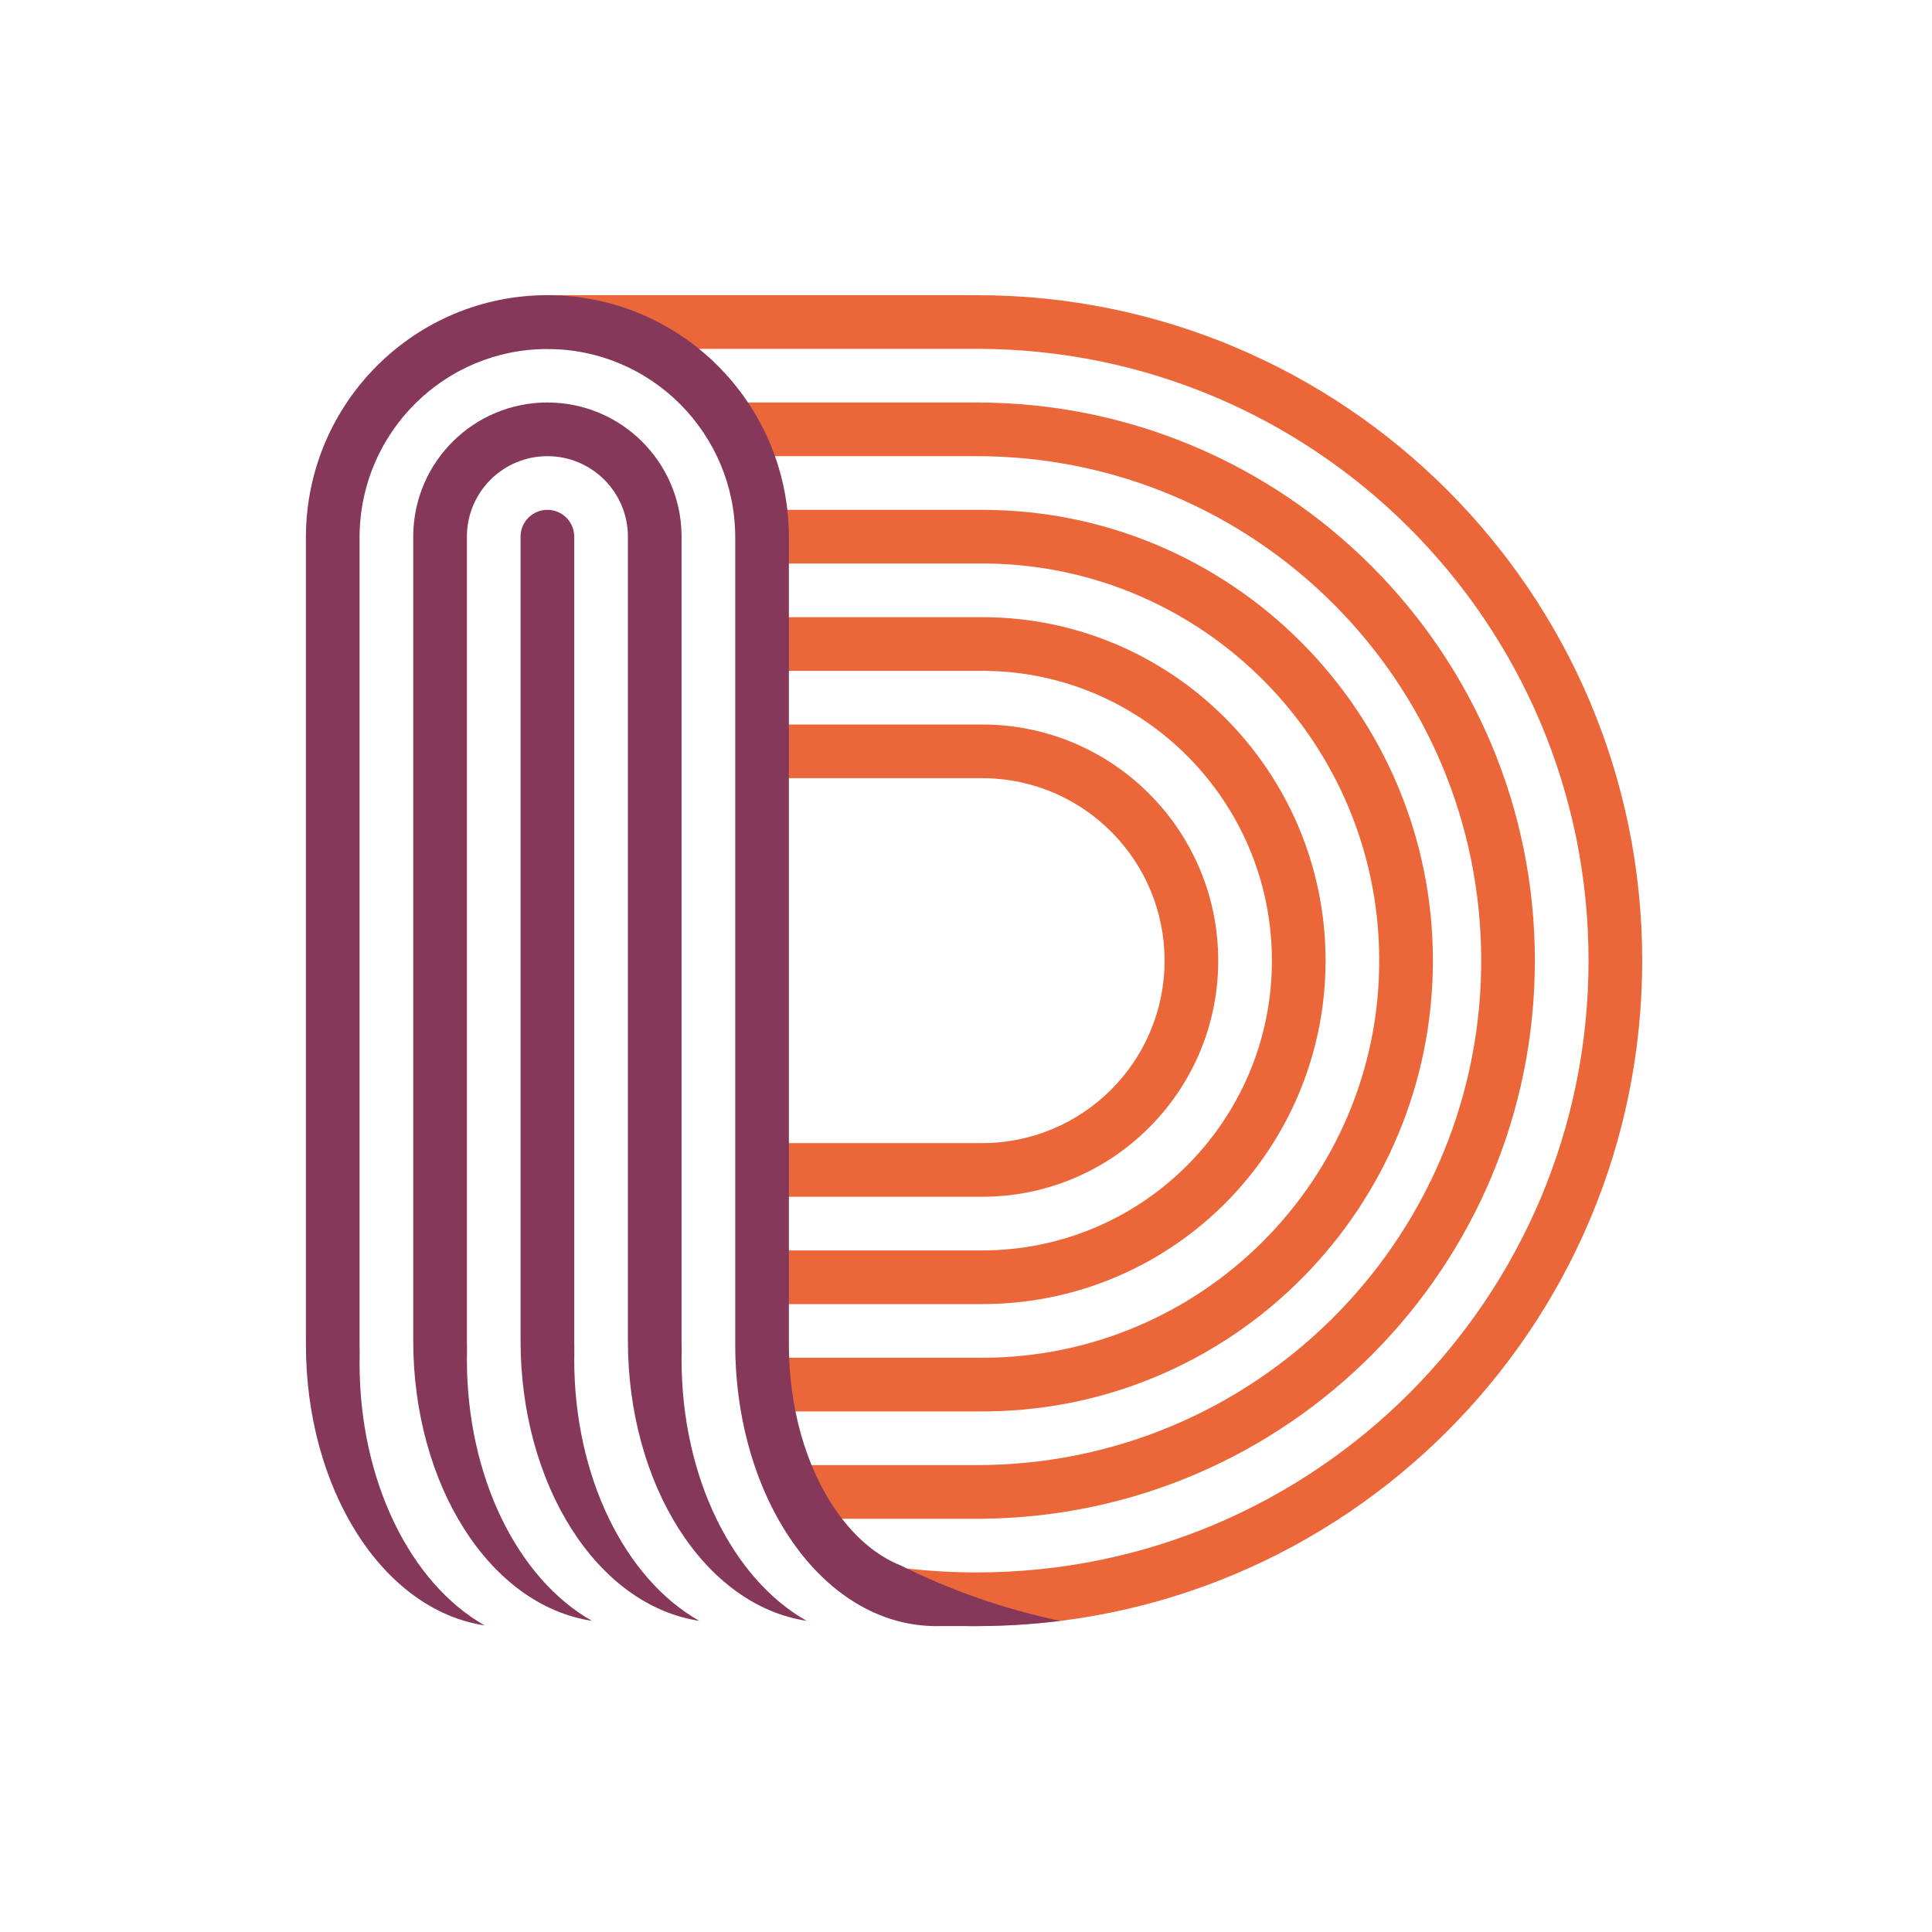
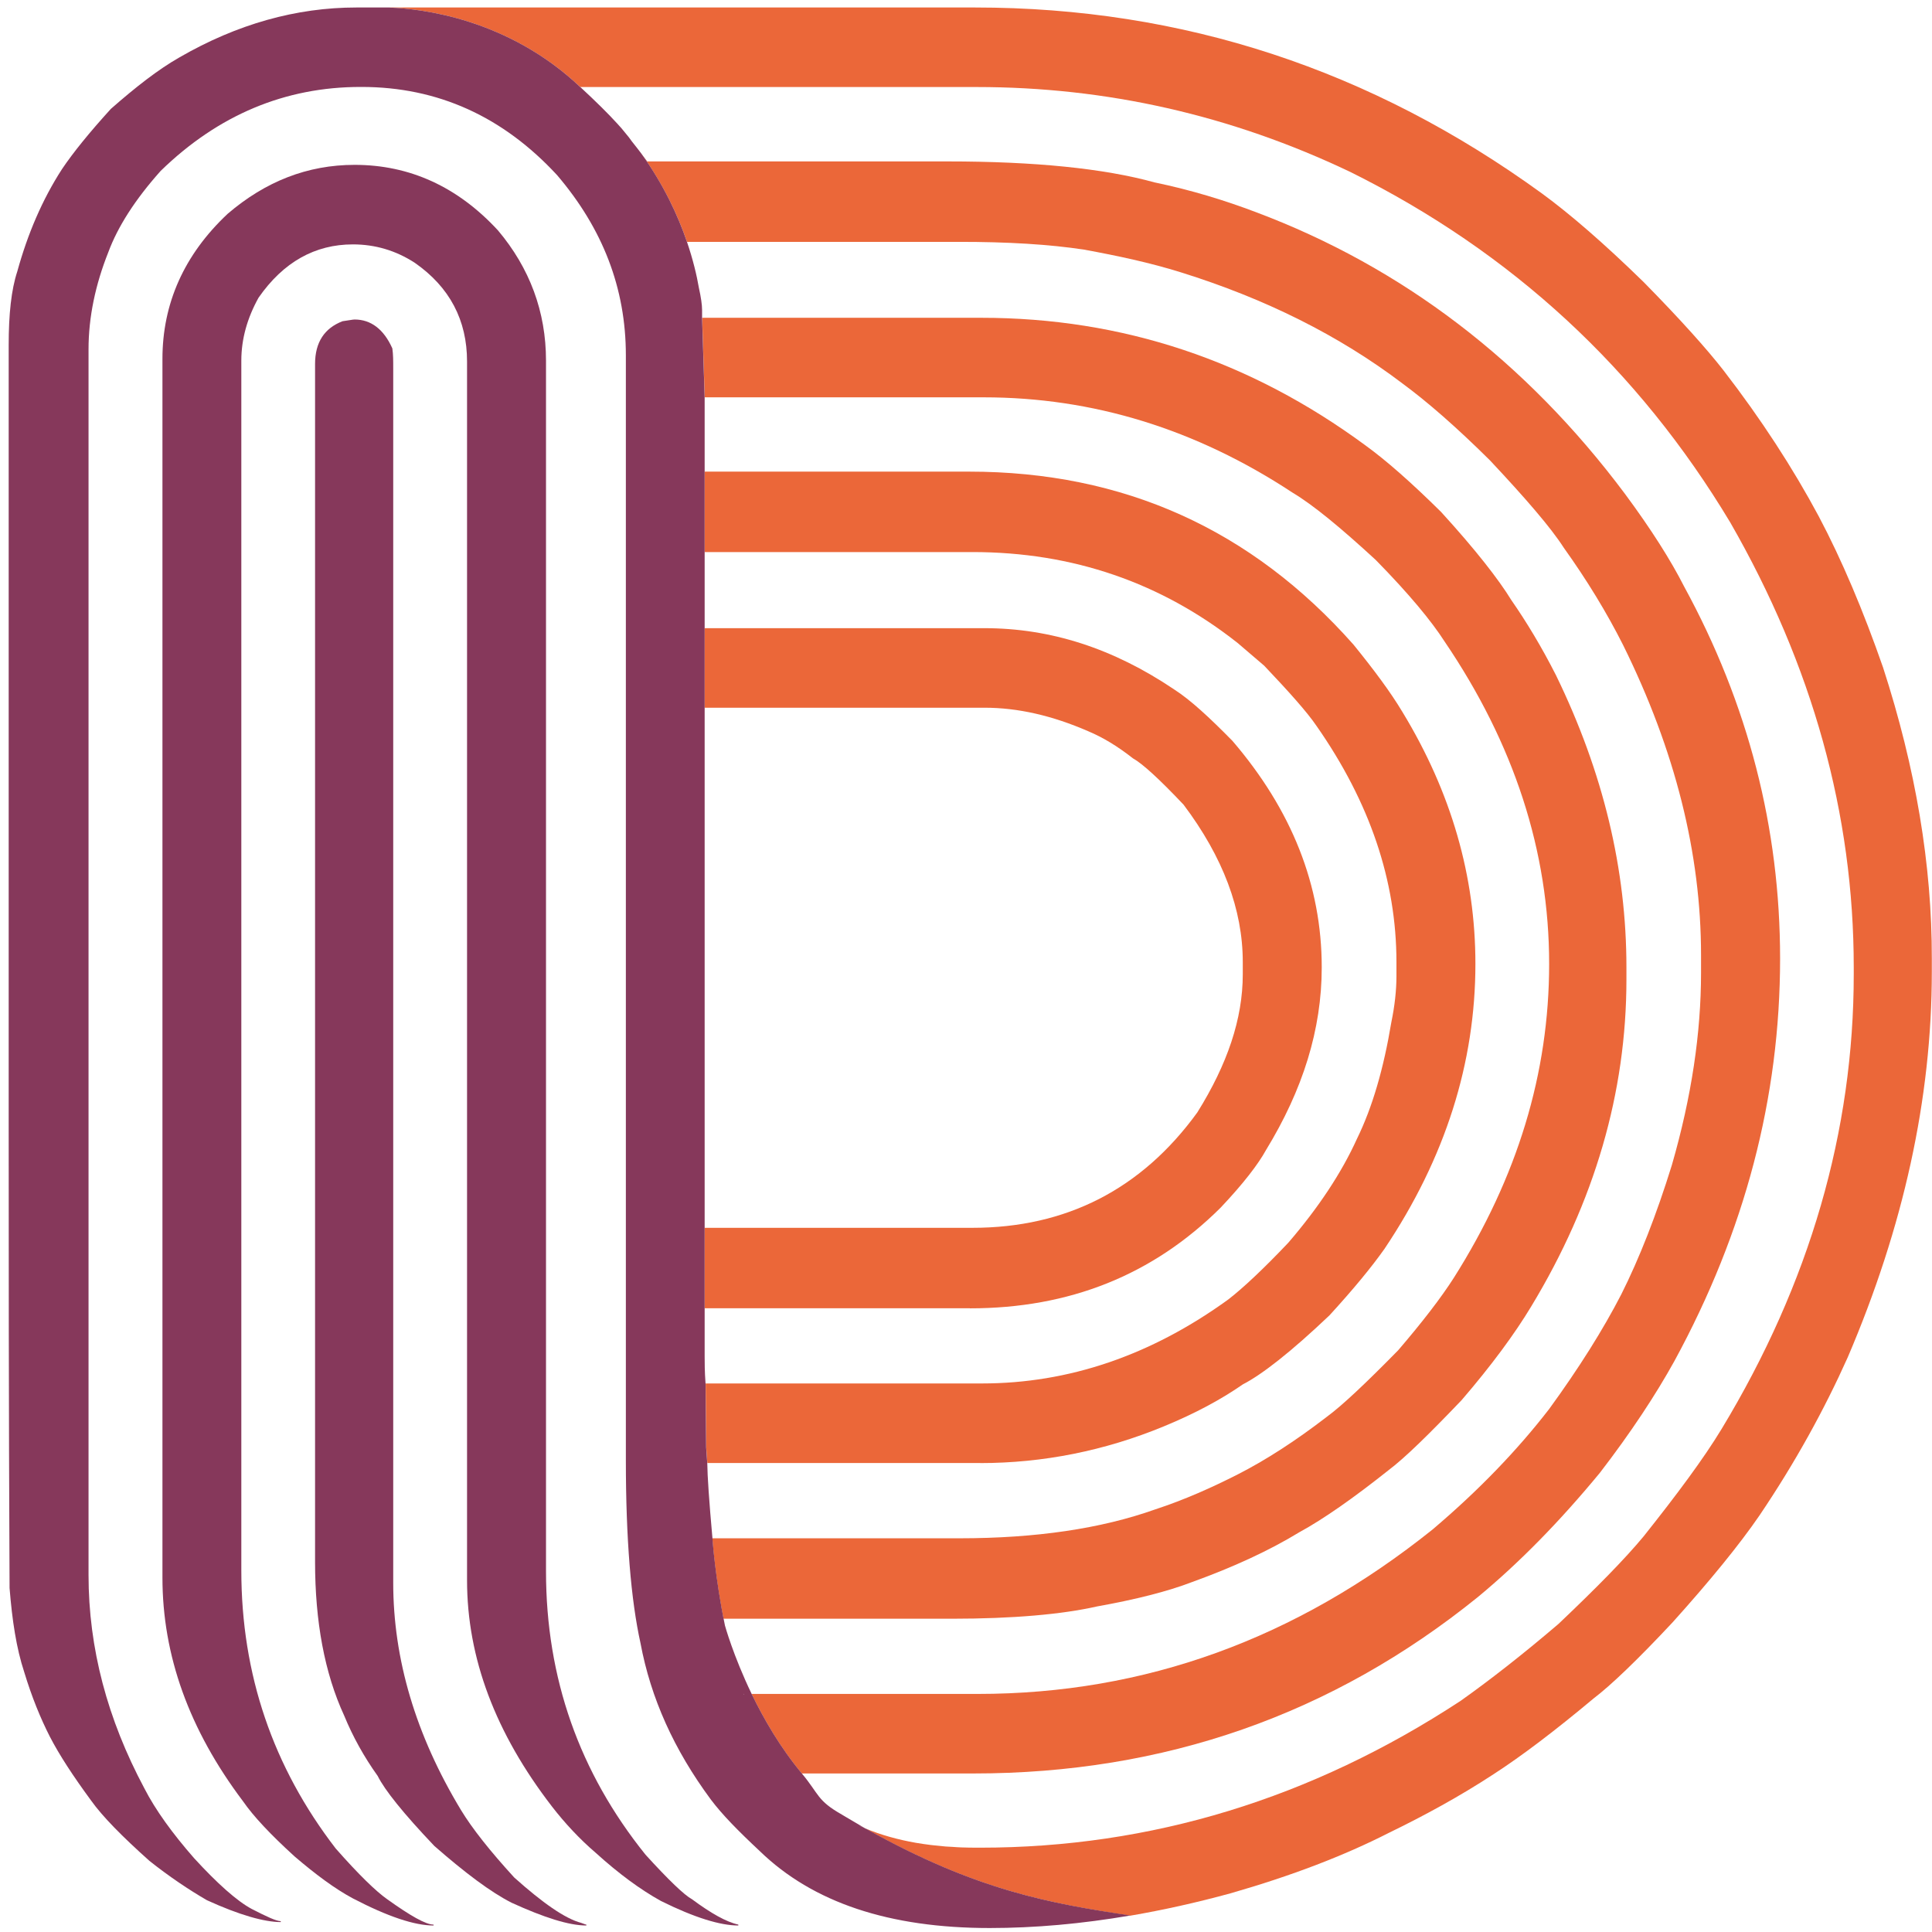
- <svg xmlns="http://www.w3.org/2000/svg" width="360px" height="360px" viewBox="0 0 360 360" version="1.1">
-   <g id="DRY-Logo-360-Black" stroke="none" stroke-width="1" fill="none" fill-rule="evenodd">
-     <g id="Linjer-1" transform="translate(102, 55)" fill="#EB6739" fill-rule="nonzero">
-       <path d="M79,-3.37056771e-15 L79,0.008 L80,-3.37056771e-15 C148.483,-3.37056771e-15 204,55.517 204,124 C204,192.483 148.483,248 80,248 C75.609,248 71.272,247.772 66.999,247.327 L66.999,237.267 C71.266,237.751 75.604,238 80,238 C142.96,238 194,186.96 194,124 C194,61.04 142.96,10 80,10 C79.666,10 79.332,10.001 78.999,10.004 L78.998,10 L0,10 L0,-3.37056771e-15 L79,-3.37056771e-15 Z" id="Combined-Shape" />
-       <path d="M47,228 L47,218 L78.999,218 L78.999,217.992 L80,218 C131.396,218 173.157,176.752 173.987,125.554 L174,124 C174,72.085 131.915,30 80,30 C79.666,30 79.332,30.002 78.998,30.005 L78.998,30 L37,30 L37,20 L79,20 L79,20.008 L80,20 C137.438,20 184,66.562 184,124 C184,181.103 137.978,227.458 81.001,227.995 L81,228 L80,228 L80,228 L47,228 Z" id="Combined-Shape" />
-       <path d="M42,208 L42,198 L81,198 C121.869,198 155,164.869 155,124 C155,83.54 122.528,50.663 82.224,50.01 L81,50 L40,50 L40,40 L81,40 C127.392,40 165,77.608 165,124 C165,169.928 128.14,207.247 82.389,207.989 L81,208 L42,208 Z" id="Combined-Shape" />
-       <path d="M40,188 L40,178 L81,178 C110.823,178 135,153.823 135,124 C135,94.475 111.304,70.484 81.893,70.007 L81,70 L40,70 L40,60 L81,60 C116.346,60 145,88.654 145,124 C145,158.993 116.916,187.426 82.058,187.991 L81,188 L40,188 Z" id="Combined-Shape" />
-       <path d="M40,168 L40,158 L81,158 C99.778,158 115,142.778 115,124 C115,105.41 100.081,90.305 81.562,90.005 L81,90 L40,90 L40,80 L81,80 C105.301,80 125,99.699 125,124 C125,148.058 105.693,167.606 81.728,167.994 L81,168 L40,168 Z" id="Combined-Shape" />
-     </g>
-     <g id="Cirklar-1" transform="translate(183, 135)" />
-     <path d="M77.003,99.587 C77.224,85.97 88.331,75 102,75 C115.669,75 126.776,85.97 126.997,99.587 L127,100 L127,249.837 C127,250.398 127.007,250.957 127.021,251.512 C127.007,252.118 127,252.726 127,253.337 C127,275.169 136.443,294.184 150.305,302.021 C131.186,299.122 117,276.595 117,249.837 C117,249.558 117.002,249.279 117.005,249 L117,249 L117,100 C117,91.716 110.284,85 102,85 C93.821,85 87.17,91.547 87.003,99.686 L87,100 L87,249.837 C87,250.398 87.007,250.957 87.021,251.512 C87.007,252.118 87,252.726 87,253.337 C87,275.169 96.443,294.184 110.305,302.021 C91.186,299.122 77,276.595 77,249.837 C77,249.558 77.002,249.279 77.005,249 L77,249 L77,100 L77.003,99.587 Z" id="Combined-Shape" fill="#86385B" fill-rule="nonzero" />
-     <path d="M102,95 C104.689,95 106.882,97.122 106.995,99.783 L107,100 L107,249 L106.999,249 L107,249.837 C107,250.398 107.007,250.957 107.021,251.512 C107.007,252.118 107,252.726 107,253.337 C107,275.169 116.443,294.184 130.305,302.021 C111.186,299.122 97,276.595 97,249.837 C97,249.558 97.002,249.279 97.005,249 L97,249 L97,100 L97.005,99.783 C97.118,97.122 99.311,95 102,95 Z" id="Combined-Shape" fill="#86385B" fill-rule="nonzero" />
-     <path d="M102,55 C126.604,55 146.597,74.814 146.994,99.408 L147,100.155 L147,250.672 L147,250.5 C147,268.302 154.171,283.262 163.94,289.663 L163.929,289.662 C163.953,289.675 163.977,289.688 164.001,289.701 C165.245,290.512 166.531,291.184 167.85,291.705 C177.148,296.338 187.111,299.839 197.557,302.025 C192.875,302.598 188.115,302.923 183.29,302.988 L182,303 L174.579,302.999 L174.5,303 L174.46,303 L174,303 C153.084,302.625 137.064,279.049 137,250.67 L137,100.155 C137,80.758 121.33,65.034 102,65.034 C82.863,65.034 67.314,80.446 67.005,99.574 L67,100.155 L67,249.668 L66.999,249.668 L67,250.509 C67,251.071 67.007,251.631 67.021,252.188 C67.007,252.796 67,253.407 67,254.021 C67,275.928 76.443,295.008 90.305,302.872 C71.186,299.963 57,277.359 57,250.509 C57,250.228 57.002,249.948 57.005,249.669 L57,249.668 L57,100.155 L57.006,99.408 C57.403,74.814 77.396,55 102,55 Z" id="Combined-Shape" fill="#86385B" fill-rule="nonzero" />
-   </g>
+ <svg xmlns="http://www.w3.org/2000/svg" width="256" height="256" viewBox="0 0 256 256" fill="none">
+   <path d="M128.517 173.362C141.704 173.362 152.743 168.96 161.726 160.036C164.791 156.794 166.729 154.246 167.75 152.392C172.636 144.401 175.137 136.41 175.137 128.179C175.137 117.293 171.156 107.329 163.312 98.177C160.247 95.055 157.734 92.734 155.573 91.347C147.494 85.903 139.203 83.236 130.443 83.236H93.37V93.775H130.443C134.881 93.775 139.426 94.816 144.206 96.897C146.143 97.711 148.069 98.871 150.124 100.486C151.381 101.18 153.647 103.261 156.829 106.623C162.055 113.573 164.674 120.523 164.674 127.474V129.101C164.674 135.01 162.63 141.027 158.65 147.403C151.263 157.595 141.246 162.692 128.857 162.692H93.381V173.35H93.487H128.517V173.362Z" fill="#EB6739" />
+   <path d="M129.891 193.866C138.193 193.866 146.378 192.239 154.222 188.997C158.426 187.263 161.844 185.409 164.685 183.435C167.187 182.155 171.05 179.152 176.17 174.283C179.353 170.802 181.736 167.907 183.451 165.479C191.53 153.432 195.499 140.8 195.499 127.713C195.499 116.133 192.317 105.008 185.835 94.349C184.238 91.681 182.077 88.787 179.353 85.425C165.825 70.137 148.879 62.493 128.411 62.493H93.381V73.151H128.857C142.162 73.151 153.87 77.207 163.993 85.198L167.516 88.212C170.815 91.693 173.199 94.349 174.456 96.203C181.502 106.288 185.036 116.707 185.036 127.486V129.34C185.036 131.194 184.813 133.275 184.355 135.477C183.334 141.613 181.854 146.71 179.811 150.884C177.767 155.406 174.691 160.036 170.71 164.665C167.41 168.147 164.685 170.695 162.748 172.19C152.508 179.607 141.598 183.315 130.114 183.315H93.499L93.581 191.773L93.734 193.962C93.734 193.926 93.734 193.89 93.734 193.854H129.891V193.866Z" fill="#EB6739" />
+   <path d="M126.133 214.49C134.212 214.49 140.694 213.915 145.356 212.863C150.476 211.942 154.68 210.889 157.98 209.621C163.441 207.647 168.208 205.446 172.189 203.018C175.372 201.283 179.353 198.496 184.015 194.787C186.175 193.16 189.358 190.038 193.679 185.516C197.66 180.887 200.725 176.712 202.886 173.123C211.306 159.222 215.51 144.736 215.51 129.794V128.179C215.51 115.2 212.445 102.34 206.186 89.492C204.248 85.664 202.205 82.315 200.267 79.528C198.564 76.752 195.488 72.805 190.943 67.828C186.962 63.892 183.662 60.997 180.938 59.023C165.695 47.791 148.762 42.108 129.996 42.108H93.041L93.381 52.648H130.337C144.781 52.648 158.426 56.822 171.273 65.28C173.998 66.907 177.638 69.909 182.3 74.204C186.739 78.726 189.687 82.315 191.401 84.982C200.608 98.536 205.27 112.784 205.27 127.725C205.27 142.2 201.066 155.992 192.646 169.307C190.943 171.975 188.442 175.216 185.259 178.925C181.055 183.207 177.873 186.222 175.818 187.729C171.614 190.971 167.633 193.519 163.993 195.373C160.575 197.108 156.947 198.735 153.072 200.003C145.908 202.551 137.265 203.831 127.143 203.831H94.391C94.391 203.831 94.743 209.071 96.047 215.387C95.988 215.088 95.93 214.789 95.871 214.49H126.133Z" fill="#EB6739" />
+   <path d="M143.642 33.077C148.081 33.89 152.402 34.811 156.489 36.091C167.633 39.572 177.415 44.429 185.823 50.805C189.123 53.234 192.986 56.595 197.425 60.997C202.205 66.093 205.505 69.921 207.207 72.577C210.272 76.86 212.891 81.154 215.052 85.437C221.992 99.457 225.397 113.118 225.397 126.564V128.885C225.397 136.876 224.141 145.334 221.534 154.366C219.491 160.969 217.213 166.759 214.829 171.508C212.445 176.138 209.251 181.234 205.281 186.689C201.077 192.132 195.957 197.467 189.816 202.671C171.731 217.157 151.721 224.455 129.55 224.455H99.593C101.202 227.78 103.386 231.56 106.24 234.994H128.986C154.234 234.994 176.523 227.23 195.852 211.595C201.312 207.073 206.655 201.63 211.999 195.146C216.097 189.823 219.385 184.834 221.886 180.313C231.21 163.17 235.872 145.441 235.872 127.019C235.872 109.757 231.668 93.308 223.131 77.673C221.428 74.312 218.81 70.149 215.287 65.4C202.205 47.91 185.835 35.397 166.388 28.1C162.407 26.593 157.968 25.205 152.966 24.165C146.261 22.31 137.042 21.389 125.557 21.389H85.76C85.76 21.389 85.502 21.03 84.985 20.36C87.98 24.547 89.847 28.591 91.033 32.048H126.931C133.531 32.036 139.097 32.383 143.642 33.077Z" fill="#EB6739" />
+   <path d="M249.518 88.452C246.899 80.927 244.057 74.204 240.992 68.414C237.575 62.038 233.371 55.554 228.368 49.071C226.208 46.295 222.685 42.348 217.788 37.371C212.445 32.156 208.006 28.339 204.366 25.672C181.737 9.223 156.724 0.993 129.198 0.993H64.352H59.714H51.646L51.67 1.005C55.803 1.16 67.288 2.452 76.882 11.532H129.421C146.589 11.532 163.077 15.24 178.883 22.765C200.373 33.423 217.095 48.951 229.261 69.216C240.182 88.212 245.631 107.903 245.631 128.179V129.101C245.631 149.832 239.83 169.989 228.122 189.344C225.738 193.28 222.203 198.029 217.776 203.592C215.275 206.606 211.517 210.422 206.514 215.172C201.629 219.347 197.308 222.696 193.55 225.364C173.763 238.343 152.496 244.827 129.867 244.827H129.527C128.787 244.827 128.07 244.815 127.366 244.791C126.955 244.779 126.567 244.743 126.168 244.719C125.875 244.707 125.581 244.695 125.299 244.671C124.735 244.624 124.183 244.564 123.632 244.504C123.526 244.492 123.42 244.48 123.315 244.468C122.669 244.384 122.046 244.301 121.436 244.193H121.424C118.946 243.762 116.703 243.128 114.672 242.279C114.73 242.315 114.801 242.351 114.859 242.399C129.421 250.521 139.191 252.22 149.783 253.835C154.105 253.093 158.532 252.112 163.077 250.868C171.156 248.547 178.084 245.892 184.003 242.877C188.782 240.556 193.444 238.008 197.872 235.113C201.629 232.685 206.056 229.323 211.176 225.041C213.455 223.306 216.978 219.945 221.64 214.956C226.642 209.394 230.506 204.645 233.124 200.828C237.904 193.759 241.767 186.701 244.832 179.858C252.219 162.596 255.977 145.573 255.977 128.766V127.031C256 114.626 253.839 101.766 249.518 88.452Z" fill="#EB6739" />
+   <path d="M68.134 248.775C64.951 245.294 62.567 242.291 61.088 239.85C55.063 229.886 52.104 219.813 52.104 209.729V48.831C52.104 47.791 52.104 46.977 51.987 46.164C50.848 43.616 49.145 42.336 46.984 42.336C46.761 42.336 46.186 42.455 45.387 42.563C43.003 43.484 41.747 45.338 41.747 48.233V206.953C41.747 214.825 42.992 221.667 45.61 227.338C46.749 230.113 48.229 232.781 50.049 235.329C50.965 237.183 53.466 240.305 57.553 244.6C61.651 248.188 65.057 250.736 67.793 252.124C72.115 254.098 75.414 255.139 77.692 255.139V255.019C77.575 255.019 77.352 254.899 77.011 254.792C74.851 254.218 71.891 252.136 68.134 248.775Z" fill="#86385B" />
+   <path d="M85.537 245.76C76.776 234.874 72.349 222.361 72.349 208.221V47.791C72.349 41.307 70.189 35.517 65.984 30.529C60.641 24.739 54.277 21.844 46.996 21.844C40.737 21.844 35.171 24.045 30.168 28.328C24.367 33.77 21.525 40.254 21.525 47.551V209.035C21.525 219.347 25.048 229.192 32.211 238.69C33.574 240.664 35.852 243.092 39.034 245.987C41.876 248.416 44.377 250.27 46.761 251.55C51.423 253.978 54.946 255.139 57.447 255.139V255.019C56.426 255.019 54.382 253.859 51.306 251.658C49.826 250.617 47.548 248.416 44.483 244.935C36.181 234.156 31.977 221.883 31.977 208.102V47.791C31.977 44.896 32.775 42.12 34.255 39.453C37.554 34.704 41.758 32.383 46.761 32.383C49.72 32.383 52.445 33.196 54.946 34.811C59.608 38.053 61.886 42.455 61.886 47.898V209.382C61.886 219.693 65.644 229.658 73.148 239.384C74.851 241.585 76.788 243.667 78.949 245.521C82.014 248.296 84.868 250.39 87.592 251.897C92.031 254.098 95.436 255.139 97.832 255.139V255.019C96.235 254.672 94.192 253.512 91.69 251.658C90.657 251.095 88.602 249.122 85.537 245.76Z" fill="#86385B" />
+   <path d="M114.871 242.387C114.766 242.339 114.672 242.279 114.578 242.231C112.617 241.406 111.56 240.449 111.56 240.449C111.536 240.425 112.17 242.267 112.147 242.243C111.536 241.788 106.275 241.047 106.275 241.047C106.275 241.047 111.759 241.92 112.147 242.243C113.133 242.985 111.748 240.76 114.578 242.231C114.613 242.243 111.502 240.422 111.537 240.434C108.238 238.556 108.589 237.805 106.24 234.982C103.386 231.548 101.202 227.768 99.593 224.443C97.151 219.37 96.059 215.387 96.059 215.387C94.755 209.071 94.403 203.831 94.403 203.831C93.957 198.843 93.734 195.529 93.722 193.974L93.569 191.785L93.487 183.327C93.37 181.7 93.37 180.552 93.37 179.738V173.362V162.704V93.775V83.236V73.151V62.493V52.648L93.029 42.108C93.029 41.415 93.029 41.068 93.029 41.068C93.029 40.398 92.888 39.405 92.606 38.137C92.324 36.486 91.831 34.404 91.021 32.024C89.835 28.567 87.968 24.511 84.973 20.336C84.656 19.918 84.233 19.367 83.705 18.709C83.599 18.554 83.47 18.375 83.341 18.207C83.012 17.8 82.683 17.394 82.331 16.975C82.284 16.915 82.237 16.867 82.178 16.808C82.049 16.664 81.92 16.508 81.779 16.365C80.581 15.049 78.961 13.446 76.906 11.544L76.495 11.377L76.882 11.532C67.3 2.452 55.815 1.16 51.67 1.005L51.646 0.993H51.353H50.096H49.145H48.217H47.219C39.257 0.993 31.413 3.194 23.791 7.596C20.95 9.211 17.99 11.532 14.691 14.427C11.849 17.549 9.688 20.217 8.208 22.418C5.59 26.473 3.664 30.995 2.29 35.972C1.491 38.4 1.151 41.654 1.151 45.697V149.258C1.151 164.893 1.151 185.289 1.268 210.422C1.609 214.705 2.172 218.413 3.206 221.548C4.228 224.909 5.367 227.684 6.611 230.125C7.868 232.553 9.688 235.341 12.072 238.582C13.552 240.664 16.17 243.332 19.799 246.573C22.418 248.655 25.025 250.401 27.42 251.789C31.742 253.763 35.041 254.684 37.202 254.684V254.564C36.639 254.564 35.382 253.99 33.339 252.938C31.401 251.897 28.794 249.576 25.717 246.215C22.876 242.973 20.597 239.838 19.118 236.944C14.233 227.792 11.731 218.413 11.731 208.676V46.283C11.731 42.001 12.647 37.706 14.35 33.423C15.595 30.062 17.873 26.473 21.29 22.645C28.912 15.228 37.778 11.52 47.783 11.52H47.9C58.023 11.52 66.666 15.456 73.829 23.219C79.853 30.289 82.93 38.161 82.93 47.085V193.507C82.93 203.939 83.611 212.037 84.868 217.72C86.23 225.017 89.306 231.847 94.192 238.451C95.671 240.425 97.832 242.626 100.674 245.281C107.72 252.112 117.842 255.474 131.147 255.474C137.089 255.474 143.313 254.923 149.807 253.811C139.215 252.22 129.444 250.521 114.871 242.387ZM98.501 224.455H98.537C98.548 224.49 98.572 224.538 98.584 224.574L98.501 224.455Z" fill="#86385B" />
</svg>
